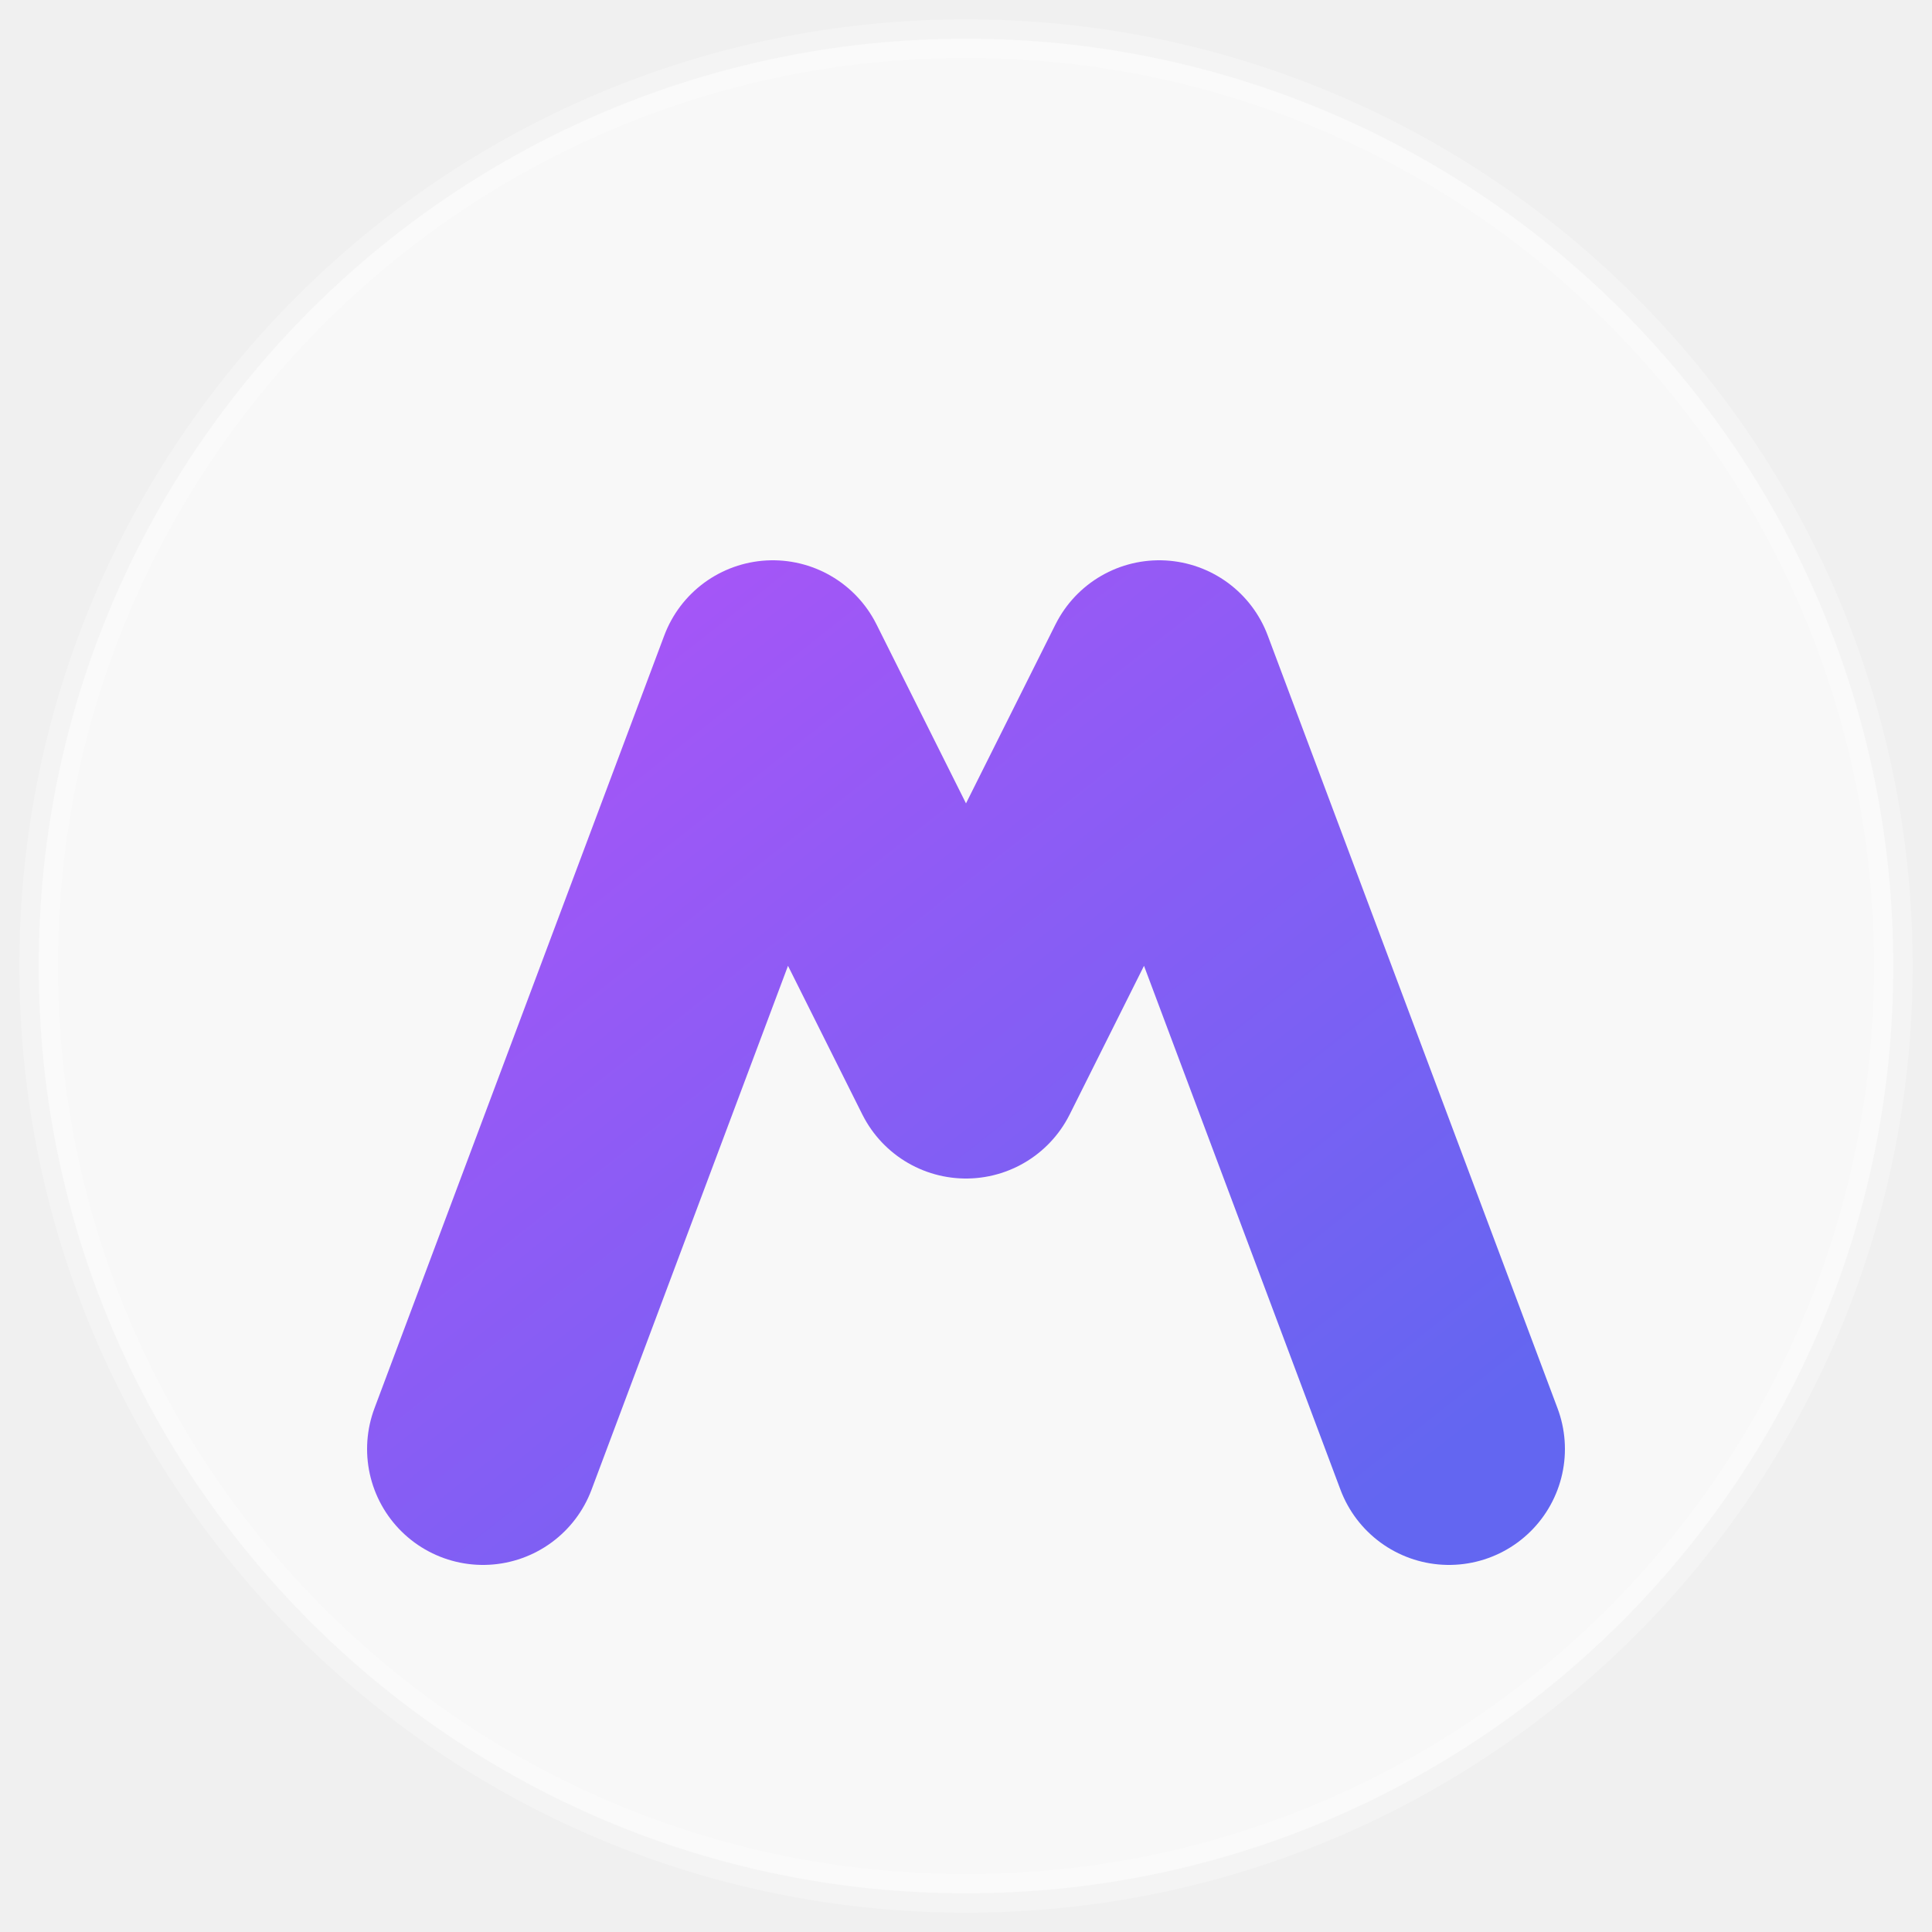
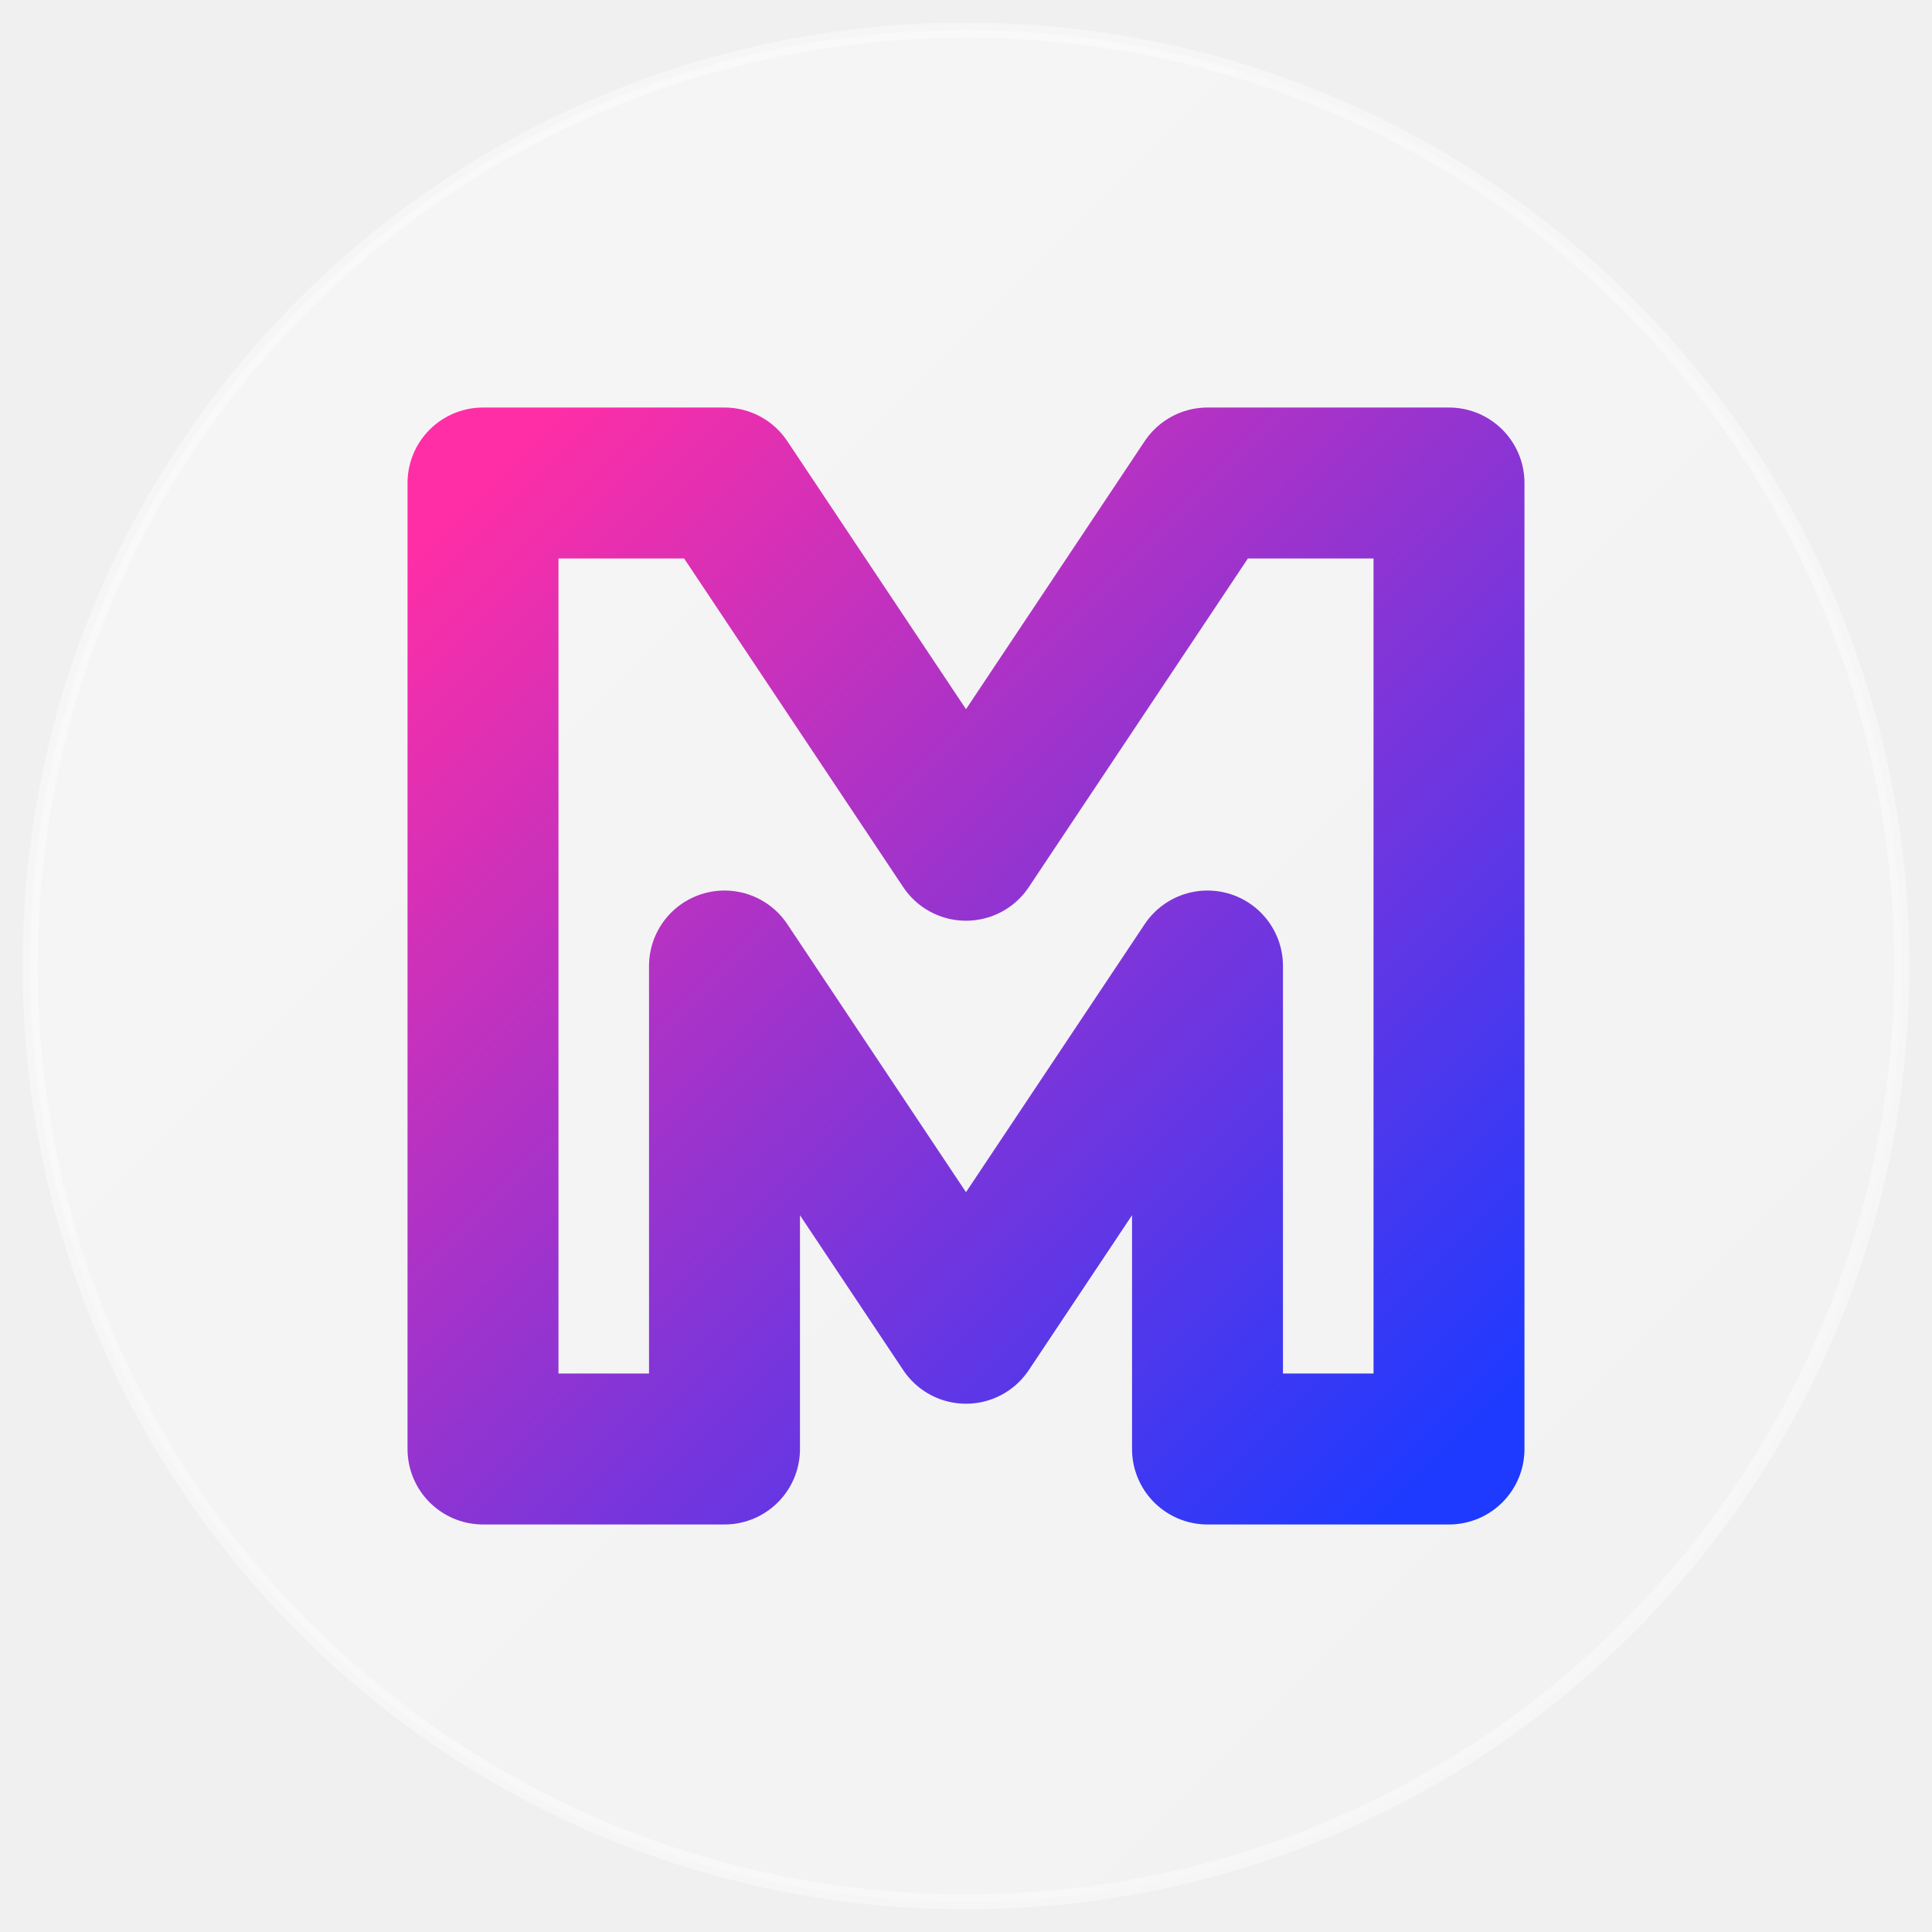
- <svg xmlns="http://www.w3.org/2000/svg" viewBox="0 0 100 100">
+ <svg xmlns="http://www.w3.org/2000/svg" width="256" height="256" viewBox="0 0 256 256">
  <defs>
-     <linearGradient id="mentics-gradient" x1="0%" y1="0%" x2="100%" y2="100%">
-       <stop offset="0%" style="stop-color:#a855f7" />
-       <stop offset="100%" style="stop-color:#6366f1" />
+     <linearGradient id="grad" x1="0%" y1="0%" x2="100%" y2="100%">
+       <stop offset="0%" stop-color="#ff2ea6" />
+       <stop offset="100%" stop-color="#1e3aff" />
+     </linearGradient>
+     <linearGradient id="glass-bg" x1="0%" y1="0%" x2="100%" y2="100%">
+       <stop offset="0%" stop-color="white" stop-opacity="0.4" />
+       <stop offset="100%" stop-color="white" stop-opacity="0.1" />
    </linearGradient>
  </defs>
-   <circle cx="50" cy="50" r="48" fill="rgba(255, 255, 255, 0.5)" stroke="rgba(255, 255, 255, 0.25)" stroke-width="2" />
-   <path d="M25 75 L40 35 L50 55 L60 35 L75 75" fill="none" stroke="url(#mentics-gradient)" stroke-width="12" stroke-linecap="round" stroke-linejoin="round" />
+   <circle cx="128" cy="128" r="124" fill="url(#glass-bg)" stroke="white" stroke-opacity="0.4" stroke-width="2" />
+   <path d="M64 192V64h32l32 48 32-48h32v128h-32v-64l-32 48-32-48v64H64z" fill="none" stroke="url(#grad)" stroke-width="20" stroke-linejoin="round" />
</svg>
